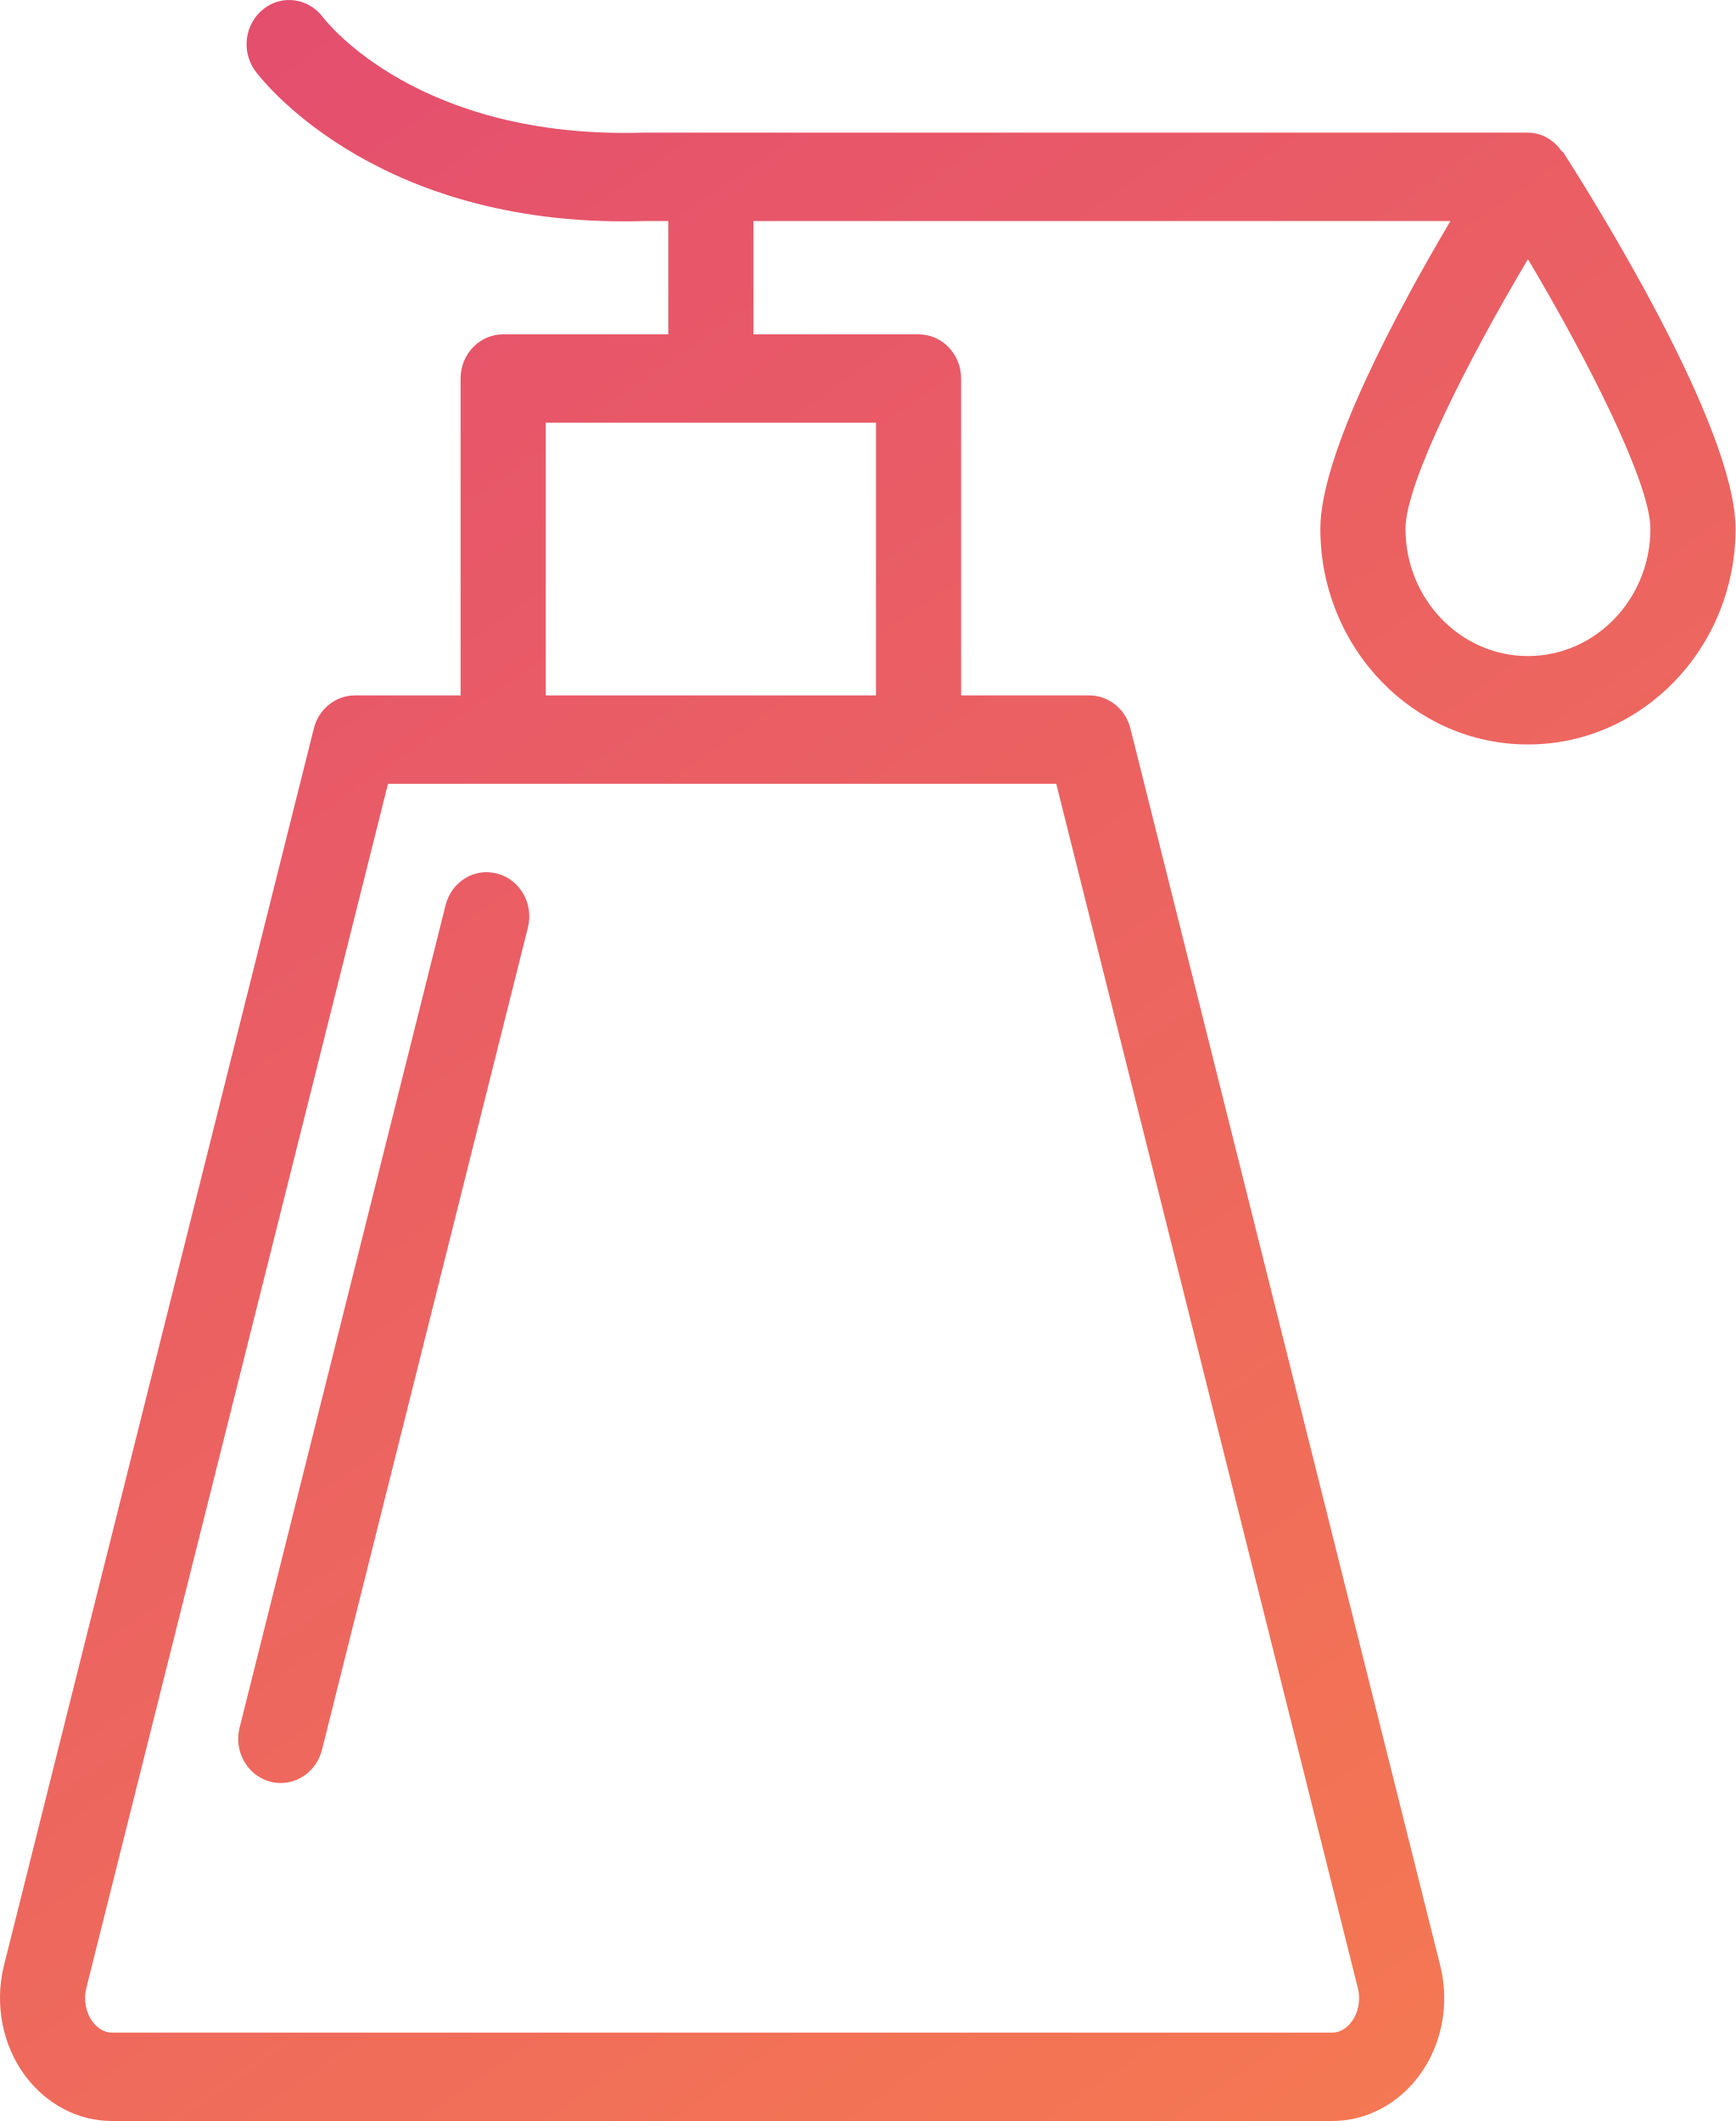
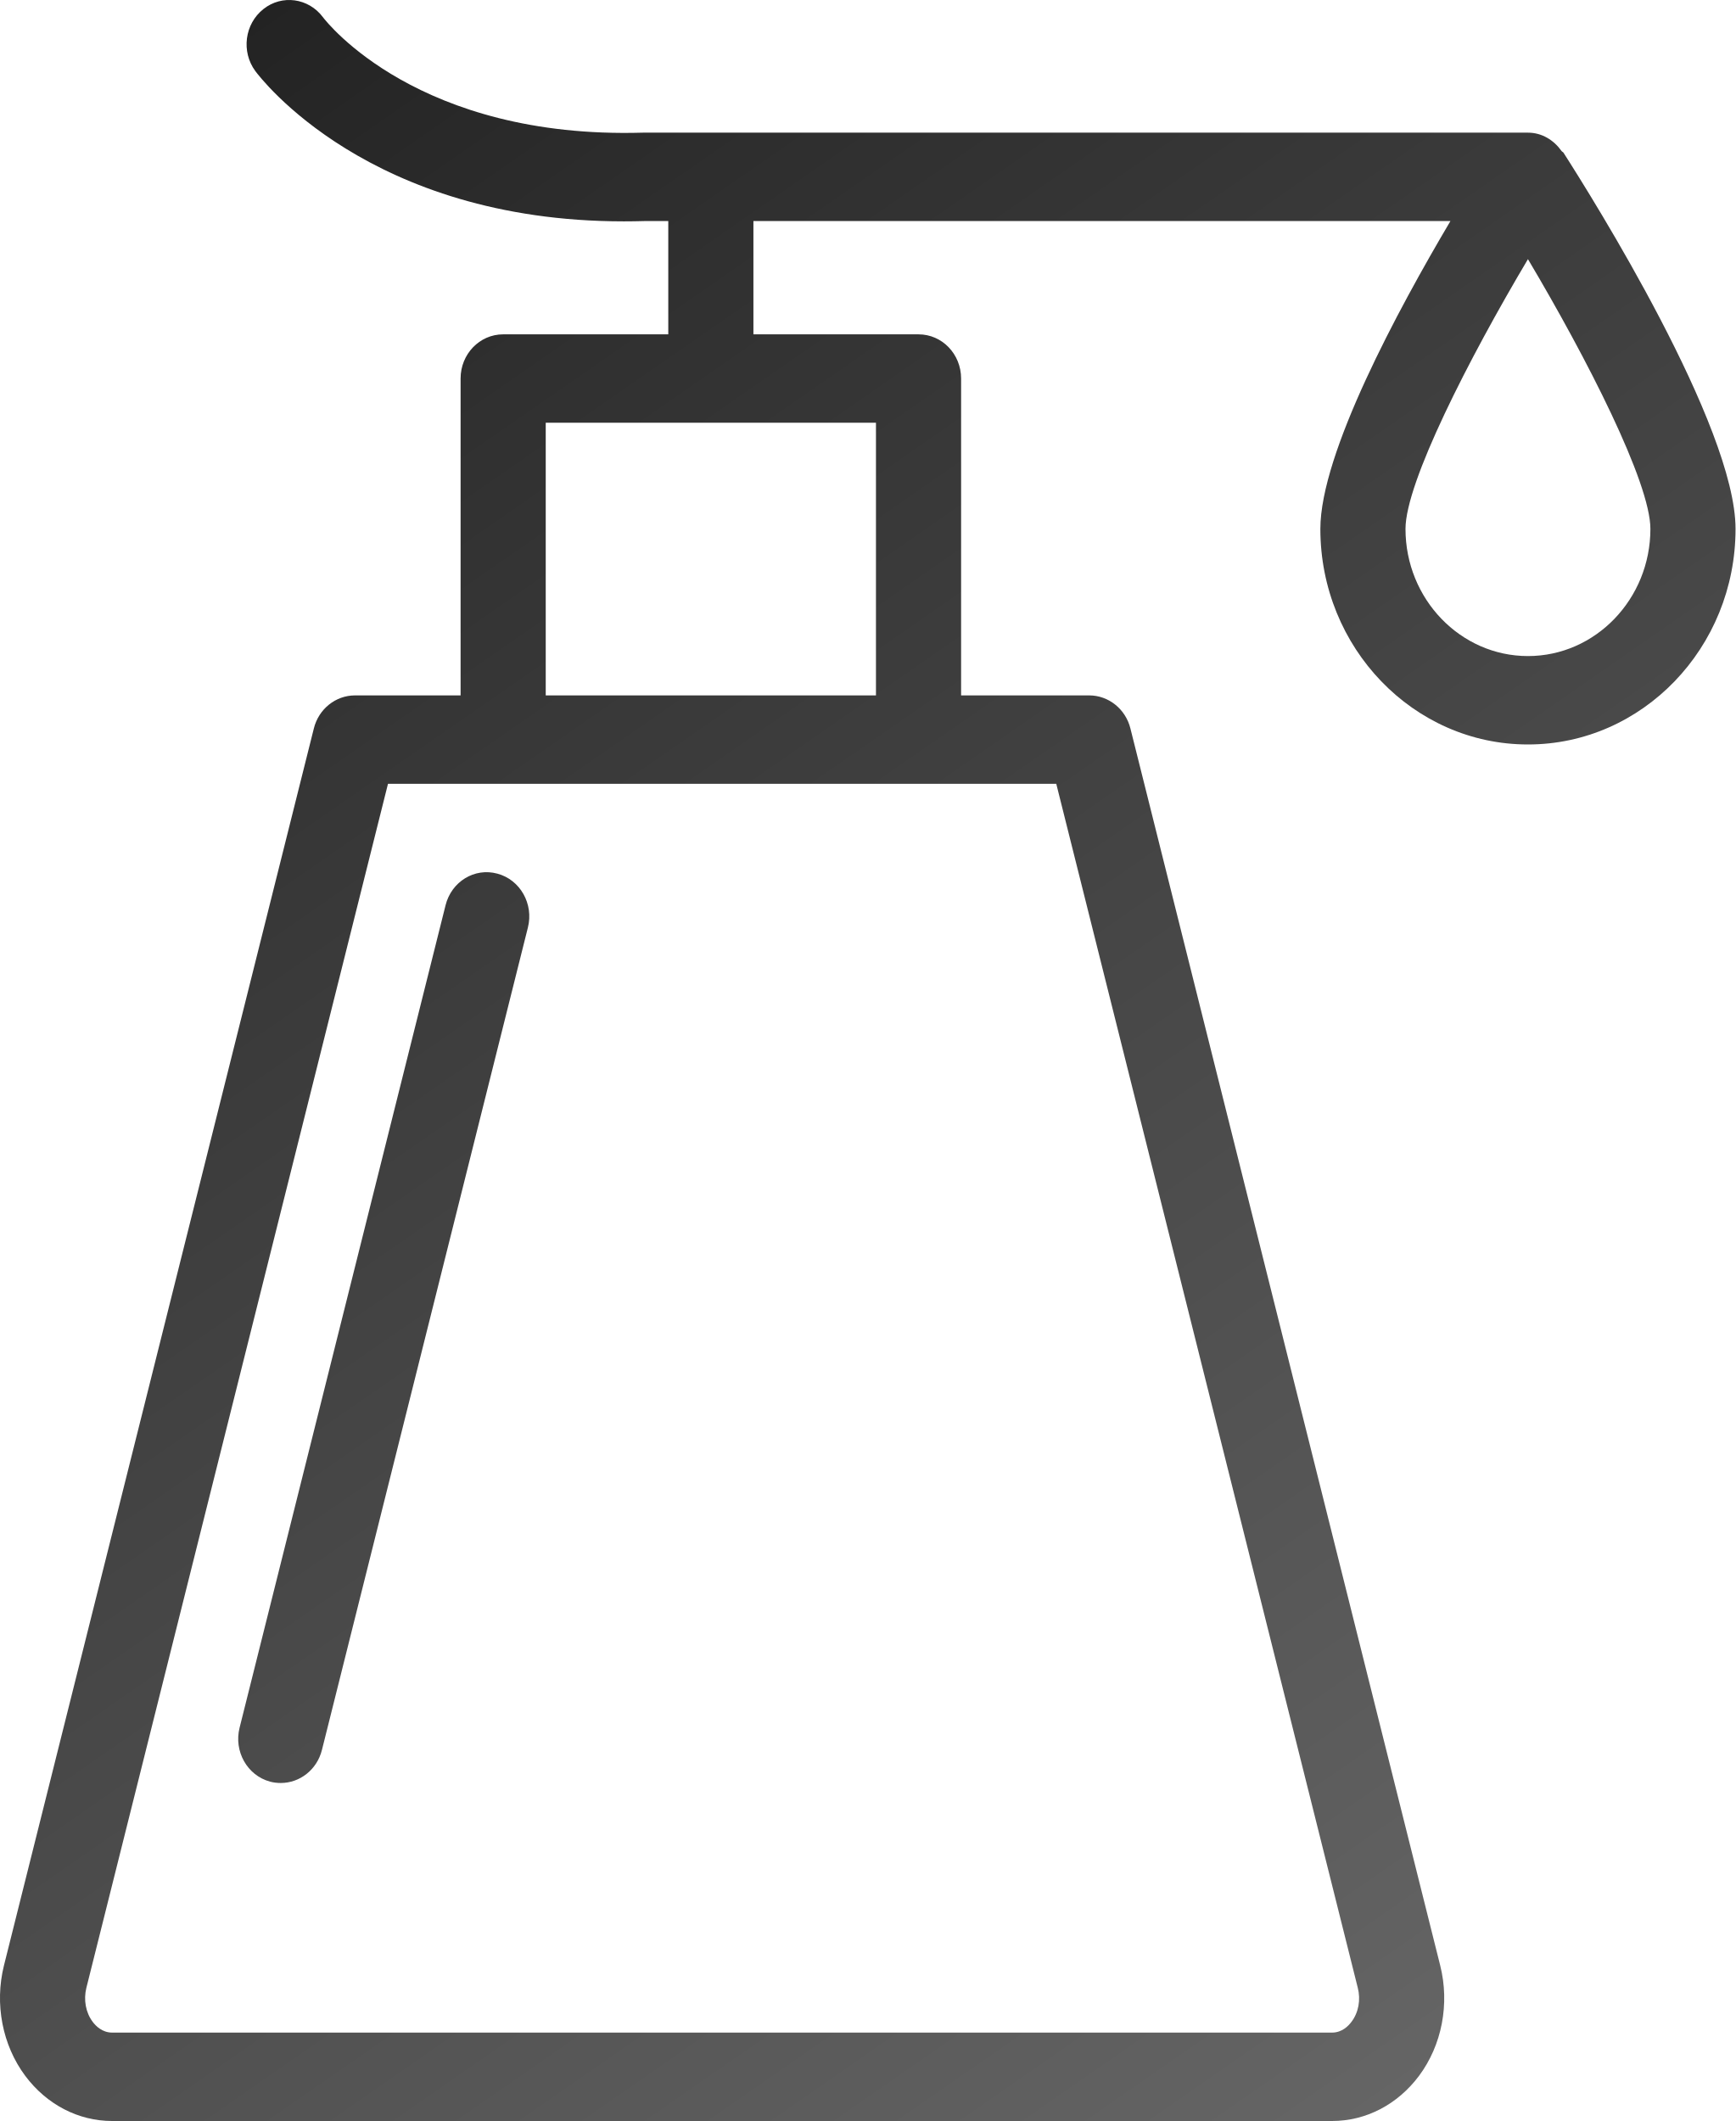
<svg xmlns="http://www.w3.org/2000/svg" width="18px" height="22px" viewBox="0 0 18 22" version="1.1">
  <defs>
-     <linearGradient x1="-25.333%" y1="-55.681%" x2="100%" y2="166.69%" id="linearGradient-1">
-       <stop stop-color="#DA367F" offset="0%" />
-       <stop stop-color="#FE9042" offset="100%" />
+     <linearGradient x1="-22.001%" y1="-49.769%" x2="98.491%" y2="164.013%" id="linearGradient-1">
+       <stop stop-color="#000000" offset="0%" />
+       <stop stop-color="#8A8A8A" offset="100%" />
    </linearGradient>
  </defs>
  <g id="UI-Kit" stroke="none" stroke-width="1" fill="none" fill-rule="evenodd">
    <g id="Icons" transform="translate(-430, -242)" fill="url(#linearGradient-1)">
      <g id="Icon/Small/ProductType" transform="translate(430, 242)">
        <g id="Product-Type-Icon-(Small)">
          <path d="M16.215,1.583 C16.513,2.048 18,4.42 18,5.486 C18,6.719 17.034,7.722 15.847,7.722 C14.66,7.722 13.694,6.719 13.694,5.486 C13.694,4.702 14.499,3.212 15.043,2.293 L7.814,2.293 L7.814,3.468 L9.527,3.468 C9.771,3.468 9.968,3.673 9.968,3.926 L9.968,7.213 L11.297,7.213 C11.497,7.213 11.674,7.354 11.724,7.556 L14.937,20.387 C15.037,20.785 14.955,21.213 14.717,21.532 C14.495,21.829 14.167,22 13.816,22 L1.163,22 C0.812,22 0.484,21.829 0.262,21.532 C0.024,21.213 -0.058,20.785 0.041,20.387 L3.255,7.556 C3.305,7.354 3.481,7.213 3.682,7.213 L4.777,7.213 L4.777,3.926 C4.777,3.673 4.974,3.468 5.218,3.468 L6.931,3.468 L6.931,2.293 L6.68,2.293 C6.609,2.295 6.538,2.296 6.47,2.296 C3.825,2.296 2.696,0.802 2.648,0.737 C2.5,0.536 2.537,0.248 2.732,0.094 C2.924,-0.059 3.2,-0.021 3.349,0.178 C3.39,0.233 4.342,1.444 6.667,1.376 L7.371,1.376 C7.372,1.376 7.372,1.376 7.373,1.376 C7.373,1.376 7.373,1.376 7.374,1.376 L15.847,1.376 C15.993,1.376 16.116,1.454 16.196,1.567 C16.201,1.574 16.21,1.576 16.215,1.583 Z M15.847,6.805 C16.547,6.805 17.117,6.213 17.117,5.486 C17.117,5.005 16.459,3.718 15.847,2.688 C15.235,3.718 14.577,5.005 14.577,5.486 C14.577,6.213 15.147,6.805 15.847,6.805 Z M5.66,7.213 L9.085,7.213 L9.085,4.385 L5.66,4.385 L5.66,7.213 Z M14.082,20.618 L10.955,8.13 L9.527,8.13 L5.218,8.13 L4.024,8.13 L0.896,20.618 C0.865,20.743 0.889,20.875 0.961,20.971 C0.992,21.013 1.06,21.083 1.163,21.083 L13.816,21.083 C13.919,21.083 13.986,21.013 14.017,20.971 C14.09,20.875 14.114,20.743 14.082,20.618 Z M5.159,9.062 C5.395,9.125 5.537,9.376 5.475,9.621 L3.339,18.151 C3.287,18.358 3.108,18.494 2.912,18.494 C2.875,18.494 2.838,18.49 2.801,18.48 C2.564,18.416 2.423,18.165 2.485,17.92 L4.621,9.39 C4.682,9.145 4.921,8.997 5.159,9.062 Z" id="Fill-3" />
        </g>
      </g>
    </g>
  </g>
</svg>
